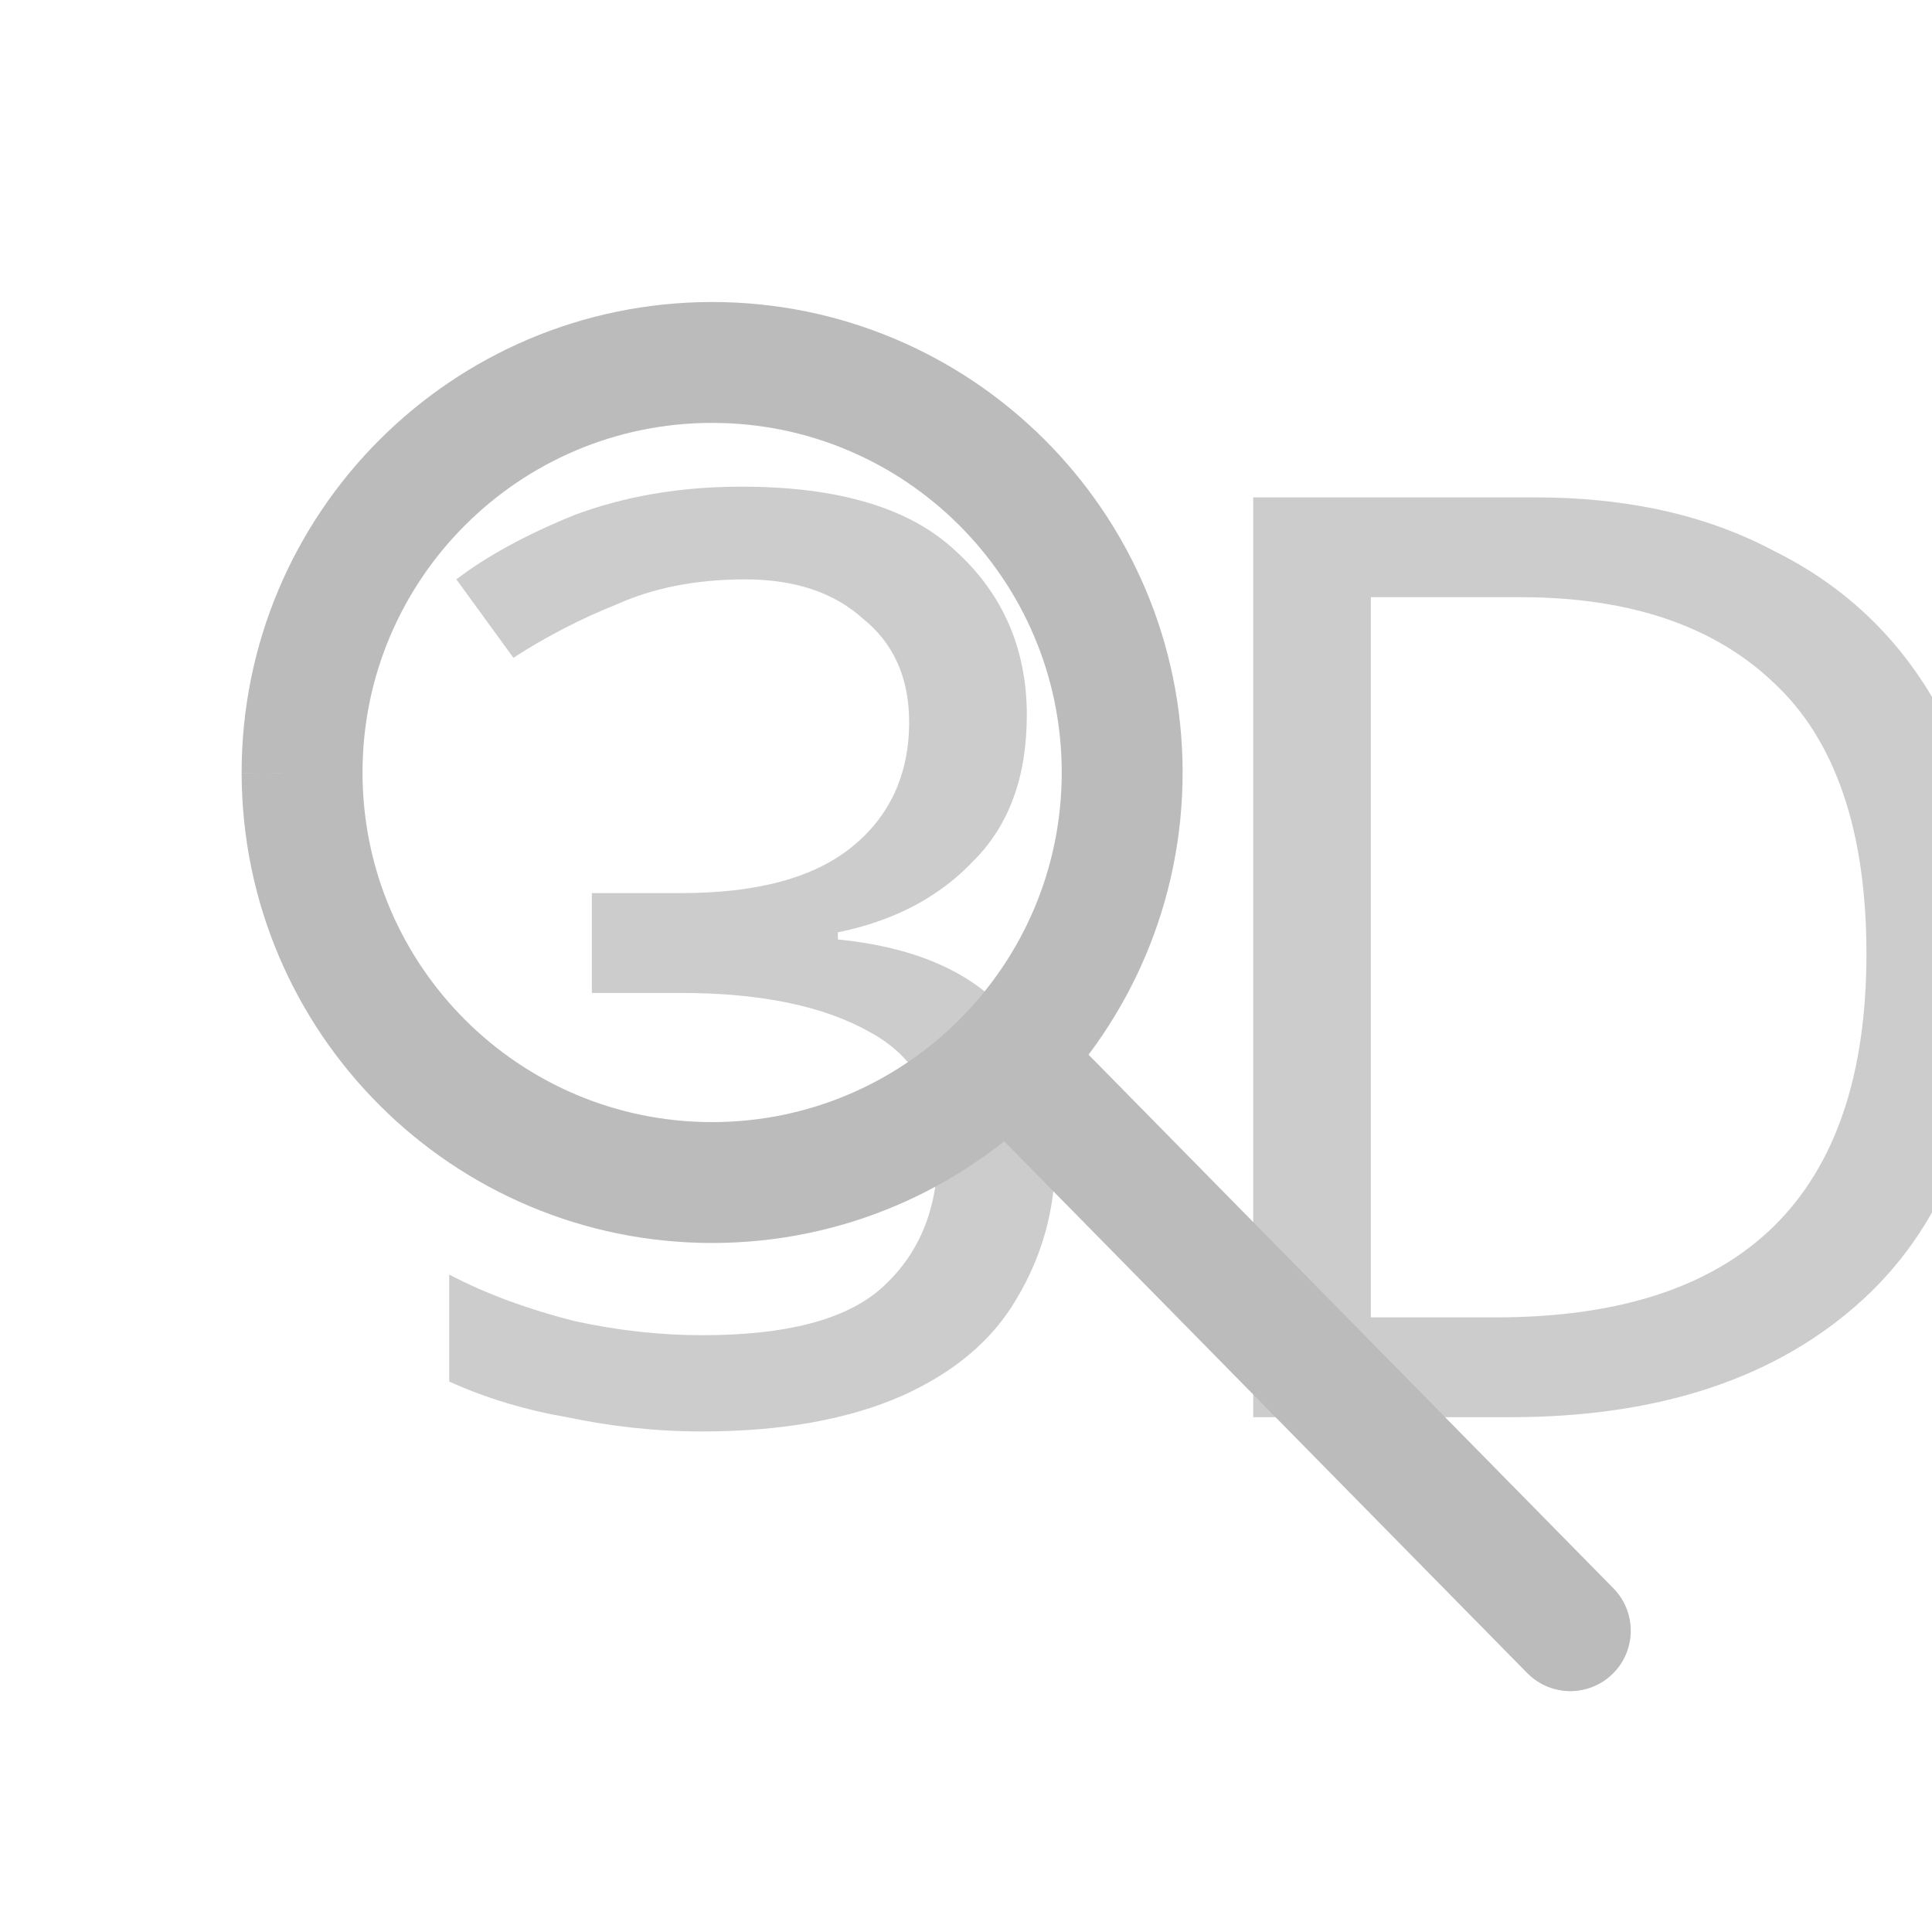
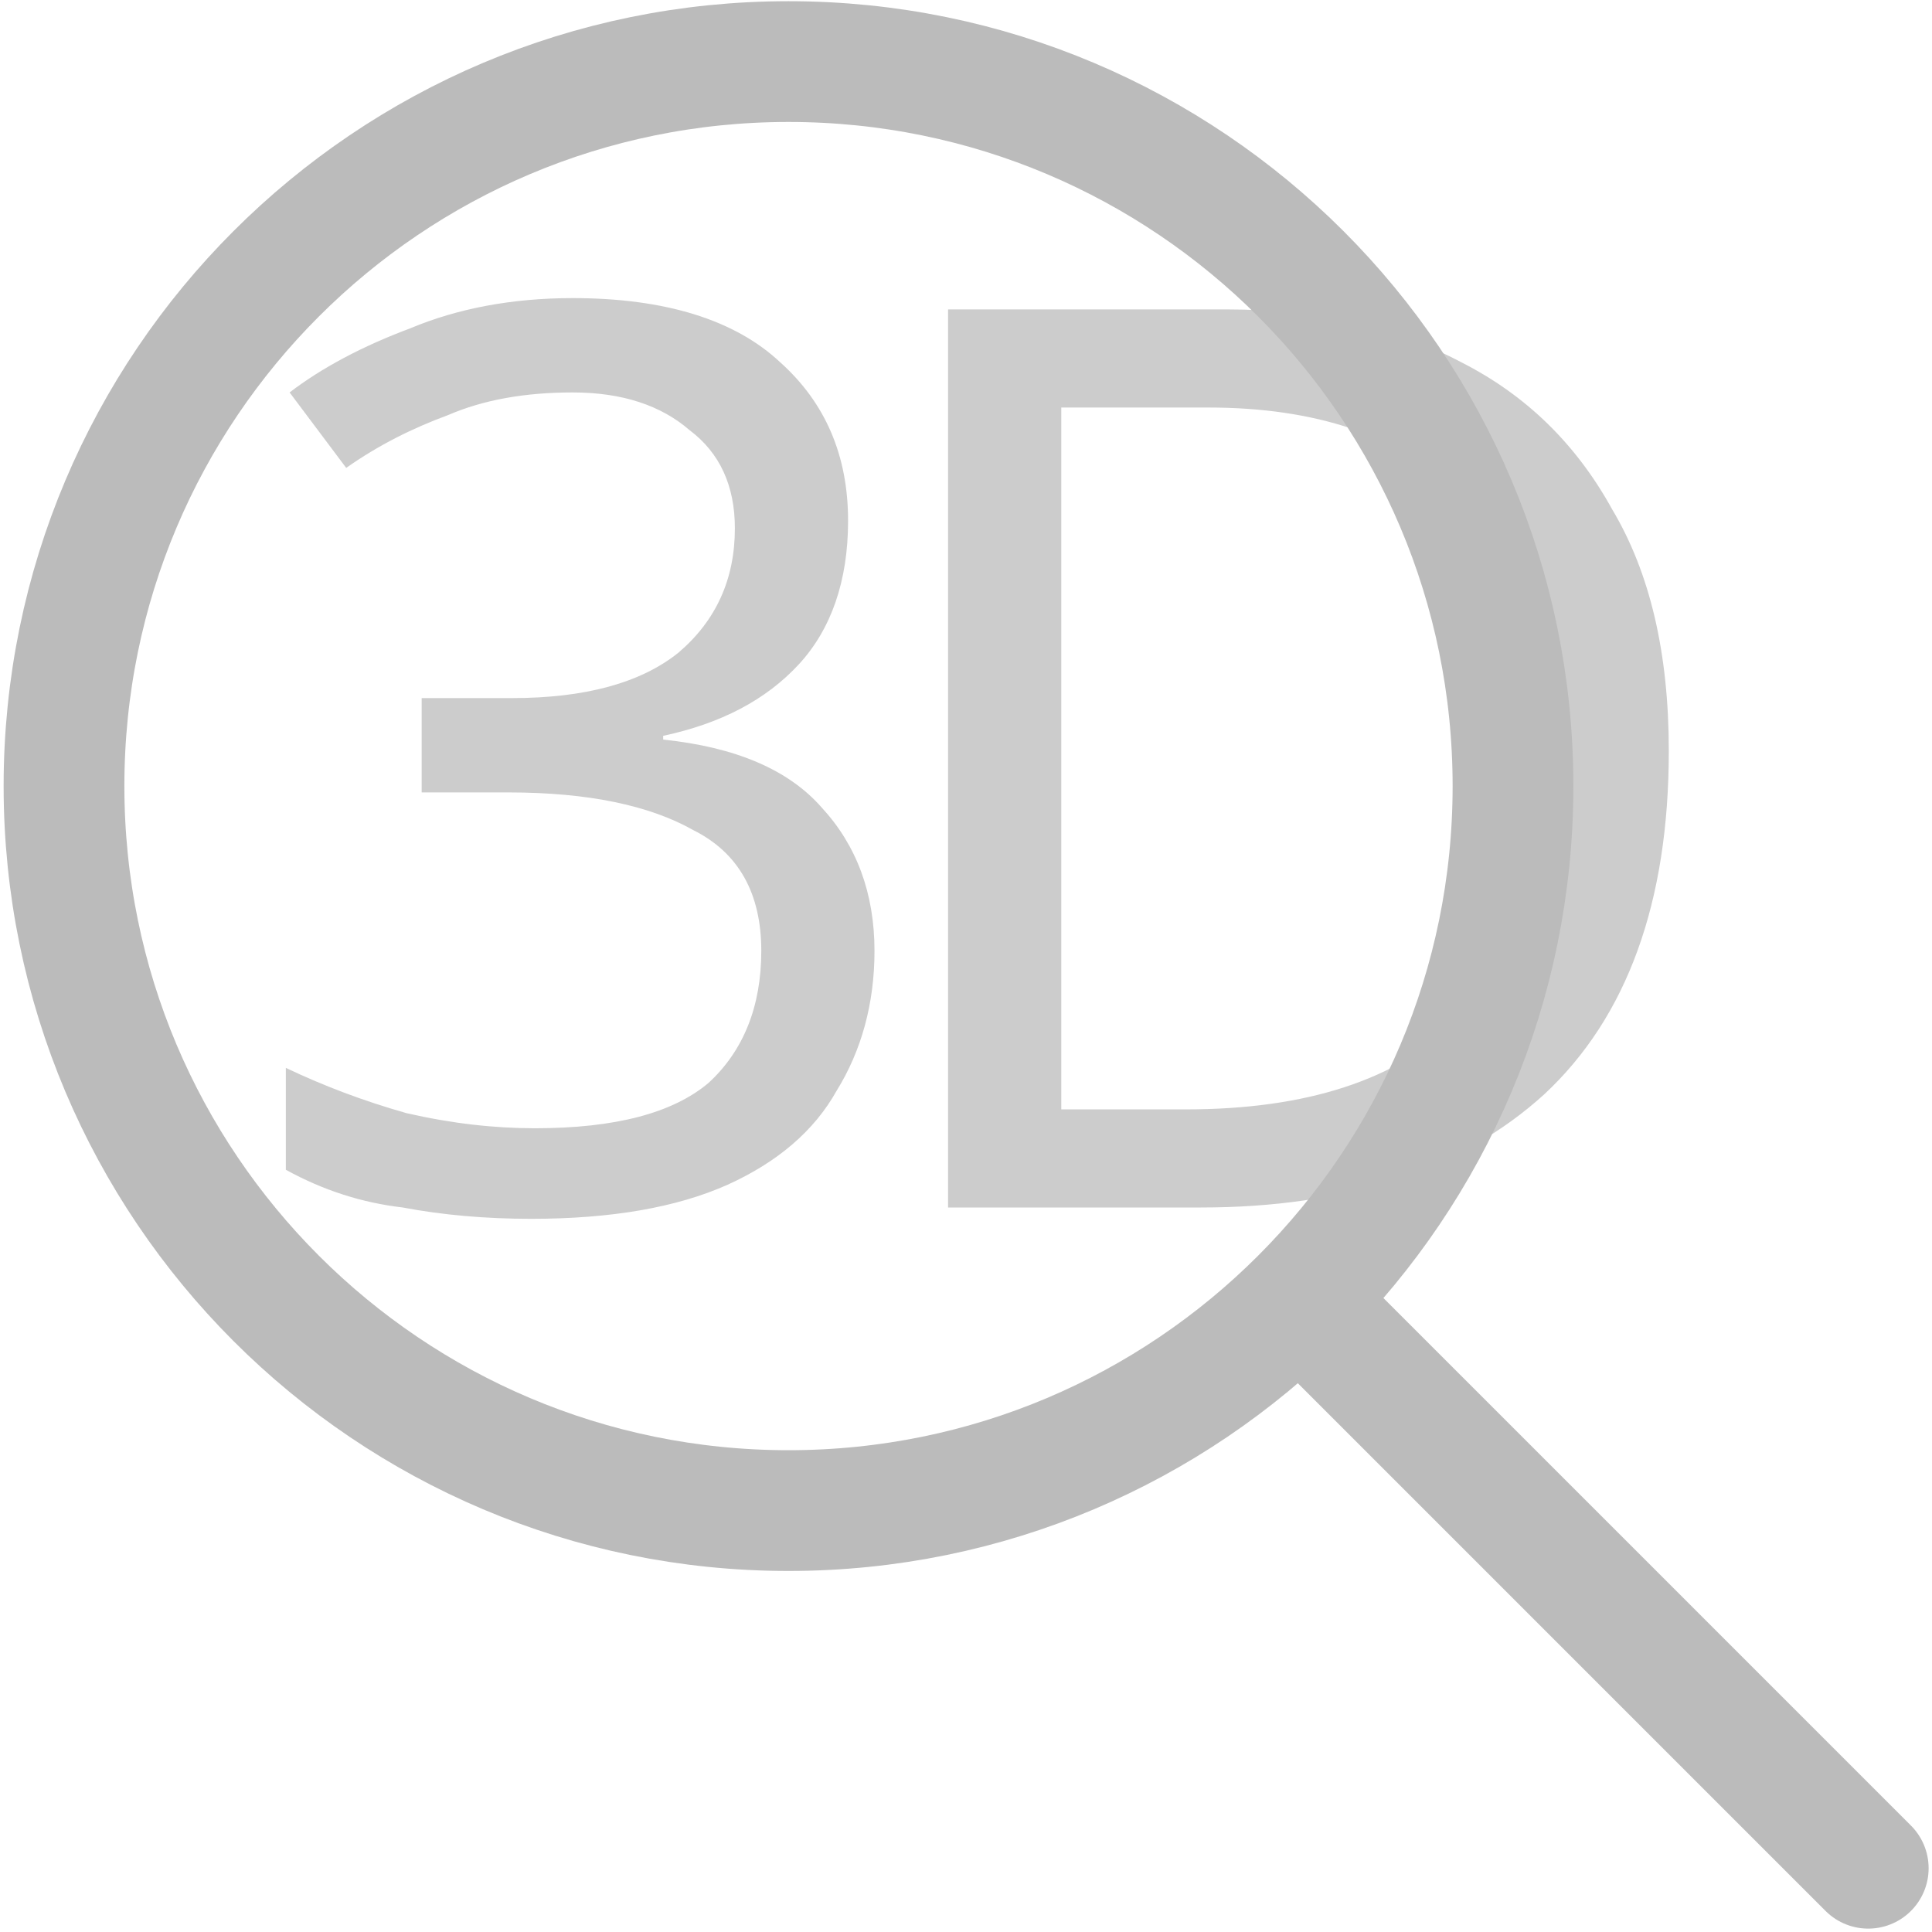
- <svg xmlns="http://www.w3.org/2000/svg" width="32" height="32" version="1.1" viewBox="0 0 8.467 8.467">
-   <text x="1.719" y="6.209" fill="#ccc" font-family="'Blogger Sans'" font-size="5.645px" stroke-width=".265" letter-spacing="0px" word-spacing="0px" style="line-height:1.1" xml:space="preserve">3D</text>
-   <g transform="matrix(1.132 0 0 1.132 -.6232 -.3586)" fill="none" stroke-width=".468">
-     <path d="m1.72 3.31a1.588 1.588 0 0 1 1.585-1.59 1.588 1.588 0 0 1 1.59 1.585 1.588 1.588 0 0 1-1.585 1.59 1.588 1.588 0 0 1-1.59-1.585" stroke="#bbb" style="paint-order:markers fill stroke" />
-     <path d="m4.537 4.502 2.093 2.128" stroke="#bbb" stroke-linecap="round" />
-   </g>
+ <svg xmlns="http://www.w3.org/2000/svg" width="32" height="32" version="1.1" viewBox="0 0 8 8">
+   <text x="0.95" y="5" fill="#ccc" font-family="'Blogger Sans'" font-size="5.2px" letter-spacing="-0.5px" word-spacing="0px" style="line-height:1.1" xml:space="preserve">3D</text>
+   <path d="m0.265 3.255a3 3 0 0 1 3-3 3 3 0 0 1 3 3 3 3 0 0 1-3 3 3 3 0 0 1-3-3" fill="none" stroke="#bbb" stroke-width=".5" style="paint-order:markers fill stroke" />
+   <path d="m5.515 5.515 2.221 2.221" fill="none" stroke="#bbb" stroke-linecap="round" stroke-width=".5" />
</svg>
